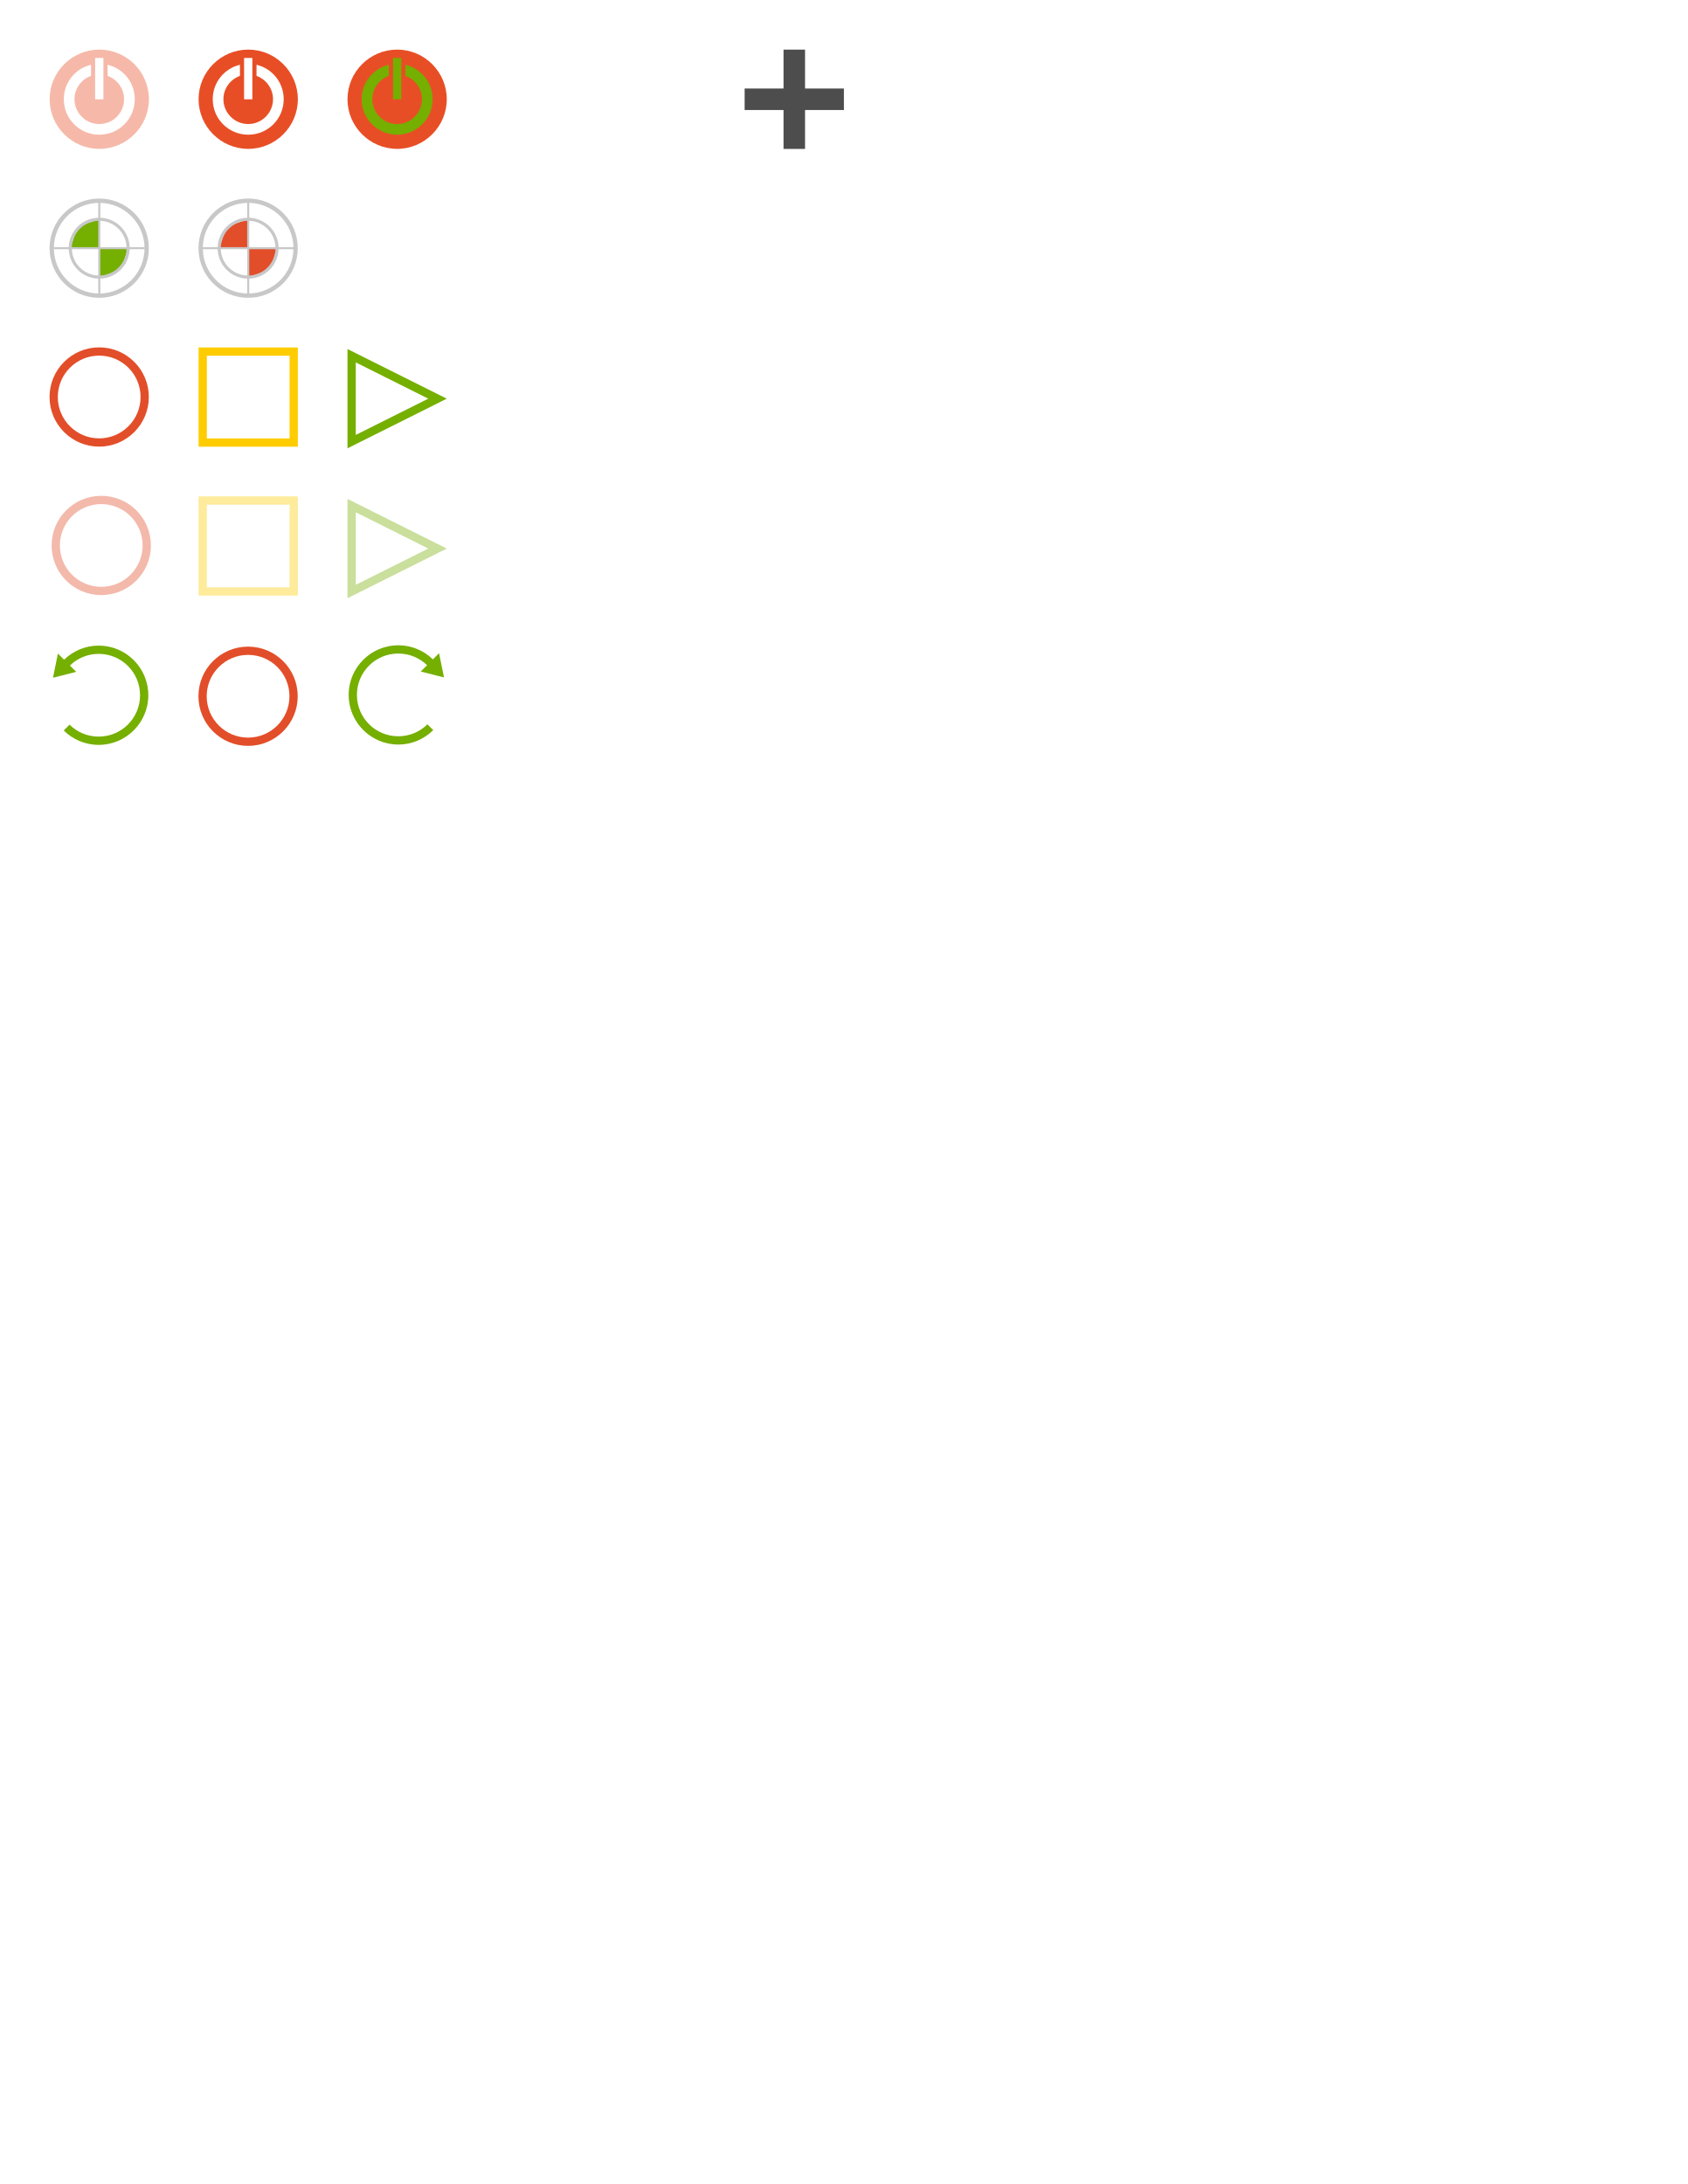
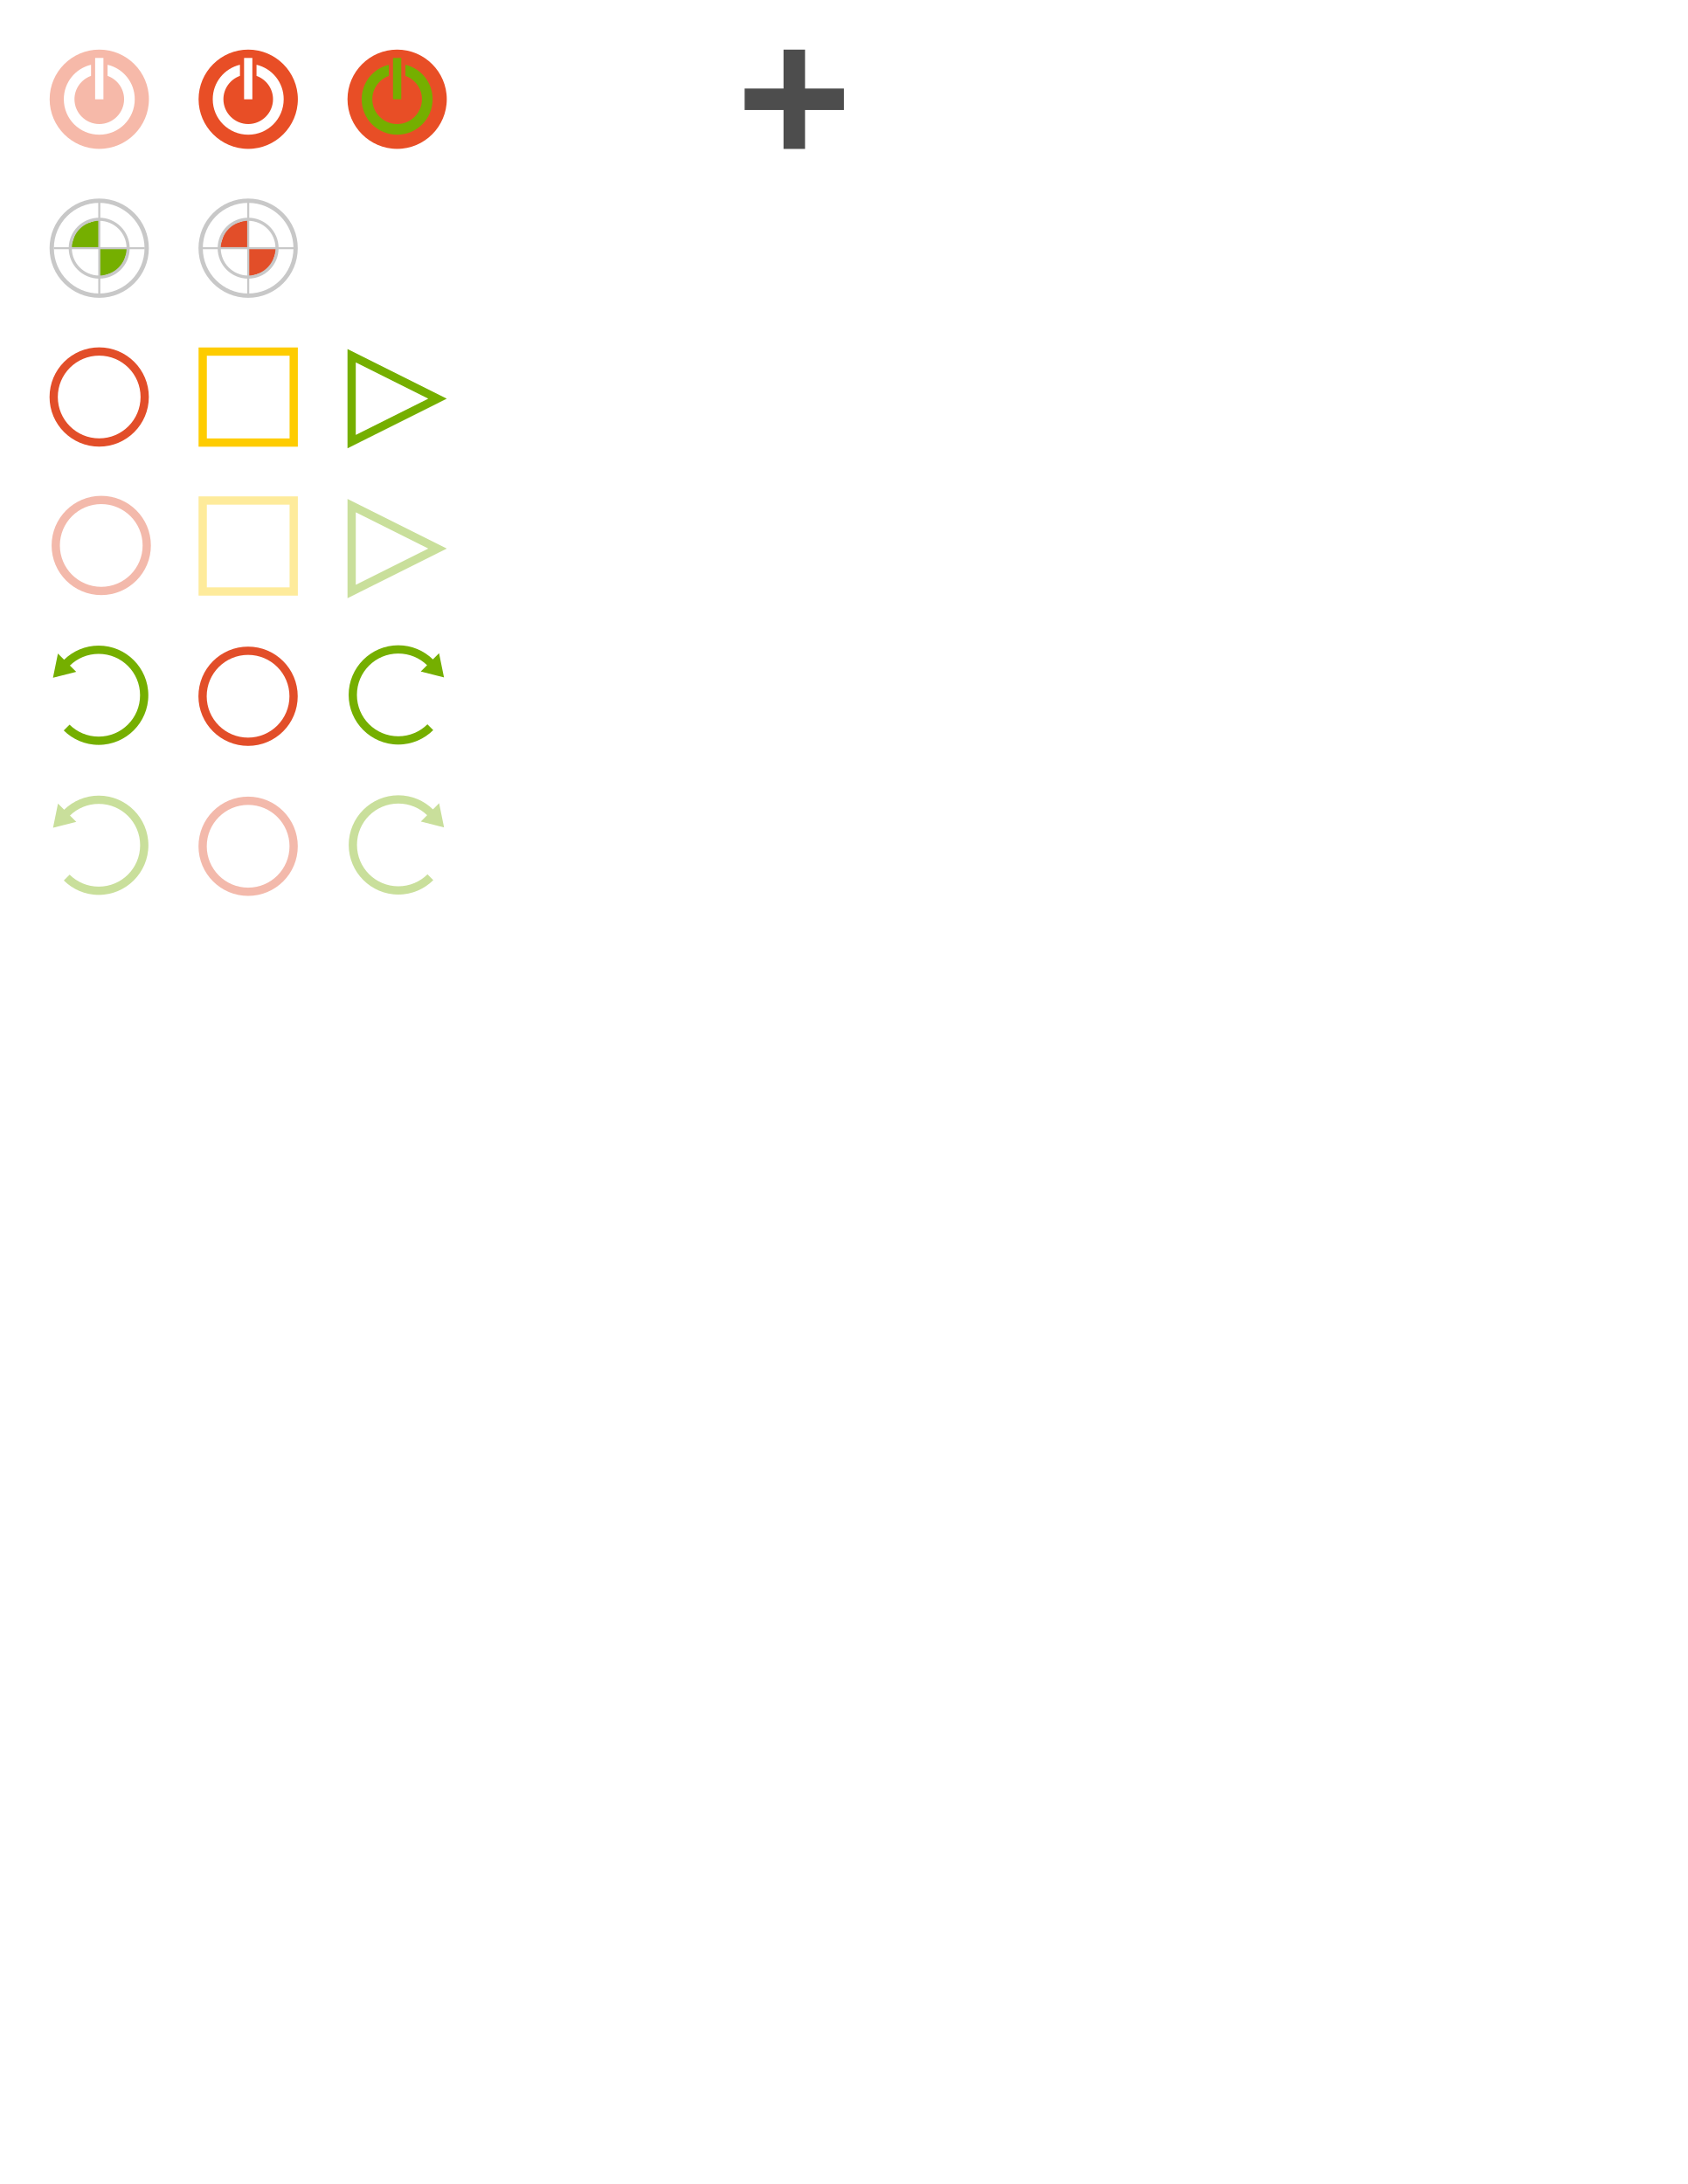
<svg xmlns="http://www.w3.org/2000/svg" width="8.5in" height="11in" viewBox="0 0 816 1056" version="1.1" id="svg8">
  <defs id="defs2">
    <clipPath clipPathUnits="userSpaceOnUse" id="clipPath936">
      <path style="fill:none;stroke:#000000;stroke-width:1px;stroke-linecap:butt;stroke-linejoin:miter;stroke-opacity:1" d="M 48,353.603 24,329.752 v 47.851 z" id="path938" />
    </clipPath>
  </defs>
  <g id="layer1" transform="translate(0,-17.60334)">
    <g id="power" transform="matrix(7.55967,0,0,7.55967,96.00212,-2155.613)">
      <g mask="none" id="g831" />
      <path style="color:#000000;font-style:normal;font-variant:normal;font-weight:normal;font-stretch:normal;font-size:medium;line-height:normal;font-family:sans-serif;font-variant-ligatures:normal;font-variant-position:normal;font-variant-caps:normal;font-variant-numeric:normal;font-variant-alternates:normal;font-feature-settings:normal;text-indent:0;text-align:start;text-decoration:none;text-decoration-line:none;text-decoration-style:solid;text-decoration-color:#000000;letter-spacing:normal;word-spacing:normal;text-transform:none;writing-mode:lr-tb;direction:ltr;text-orientation:mixed;dominant-baseline:auto;baseline-shift:baseline;text-anchor:start;white-space:normal;shape-padding:0;clip-rule:nonzero;display:inline;overflow:visible;visibility:visible;opacity:1;isolation:auto;mix-blend-mode:normal;color-interpolation:sRGB;color-interpolation-filters:linearRGB;solid-color:#000000;solid-opacity:1;vector-effect:none;fill:#e84e26;fill-opacity:1;fill-rule:nonzero;stroke:none;stroke-width:1.182;stroke-linecap:butt;stroke-linejoin:miter;stroke-miterlimit:4;stroke-dasharray:none;stroke-dashoffset:0;stroke-opacity:1;color-rendering:auto;image-rendering:auto;shape-rendering:auto;text-rendering:auto;enable-background:accumulate" d="M 12.004,-0.01 C 5.397,-0.01 -3.3989357e-6,5.379 0,11.986 c -3.3989354e-6,6.607 5.397,12.002 12.004,12.002 6.607,0 11.994,-5.395 11.994,-12.002 3e-6,-6.607 -5.387,-11.996 -11.994,-11.996 z M 10.998,2.002 H 13 V 11.998 H 10.998 Z M 10.002,3.656 v 2.688 c -2.322,0.829 -4,3.046 -4,5.643 -1.21e-5,3.298 2.704,6 6.002,6 3.298,0 5.992,-2.702 5.992,-6 -1.2e-5,-2.596 -1.673,-4.814 -3.992,-5.643 v -2.688 c 3.778,0.896 6.57,4.267 6.57,8.33 2e-6,4.754 -3.816,8.576 -8.57,8.576 -4.754,0 -8.578,-3.822 -8.578,-8.576 -2e-6,-4.063 2.796,-7.434 6.576,-8.33 z" transform="matrix(0.2645833,0,0,0.2645833,0,290.65)" id="rect819" />
    </g>
    <path style="color:#000000;font-style:normal;font-variant:normal;font-weight:normal;font-stretch:normal;font-size:medium;line-height:normal;font-family:sans-serif;font-variant-ligatures:normal;font-variant-position:normal;font-variant-caps:normal;font-variant-numeric:normal;font-variant-alternates:normal;font-feature-settings:normal;text-indent:0;text-align:start;text-decoration:none;text-decoration-line:none;text-decoration-style:solid;text-decoration-color:#000000;letter-spacing:normal;word-spacing:normal;text-transform:none;writing-mode:lr-tb;direction:ltr;text-orientation:mixed;dominant-baseline:auto;baseline-shift:baseline;text-anchor:start;white-space:normal;shape-padding:0;clip-rule:nonzero;display:inline;overflow:visible;visibility:visible;opacity:1;isolation:auto;mix-blend-mode:normal;color-interpolation:sRGB;color-interpolation-filters:linearRGB;solid-color:#000000;solid-opacity:1;vector-effect:none;fill:none;fill-opacity:1;fill-rule:nonzero;stroke:none;stroke-width:1.058;stroke-linecap:butt;stroke-linejoin:miter;stroke-miterlimit:4;stroke-dasharray:none;stroke-dashoffset:0;stroke-opacity:1;color-rendering:auto;image-rendering:auto;shape-rendering:auto;text-rendering:auto;enable-background:accumulate" d="m 5.821,285.36 v 5.289 h 1.059 v -5.289 z" id="path877" />
    <g id="power-checked" transform="matrix(3.779527,0,0,3.779527,114,-1032.916)">
      <circle clip-path="none" r="5.953" cy="290.645" cx="20.637" id="path843" style="fill:#75af00;fill-opacity:1;stroke:none;stroke-width:0.702;stroke-miterlimit:4;stroke-dasharray:none;stroke-opacity:1" />
      <g transform="matrix(2.000163,0,0,2.000163,14.28694,-297.0468)" id="5345">
        <g id="g831-7" mask="none" />
        <path transform="matrix(0.2645833,0,0,0.2645833,0,290.65)" clip-path="none" id="rect819-5" d="M 12.004,-0.01 C 5.397,-0.01 -3.3989357e-6,5.379 0,11.986 c -3.3989354e-6,6.607 5.397,12.002 12.004,12.002 6.607,0 11.994,-5.395 11.994,-12.002 3e-6,-6.607 -5.387,-11.996 -11.994,-11.996 z M 10.998,2.002 H 13 V 11.998 H 10.998 Z M 10.002,3.656 v 2.688 c -2.322,0.829 -4,3.046 -4,5.643 -1.21e-5,3.298 2.704,6 6.002,6 3.298,0 5.992,-2.702 5.992,-6 -1.2e-5,-2.596 -1.673,-4.814 -3.992,-5.643 v -2.688 c 3.778,0.896 6.57,4.267 6.57,8.33 2e-6,4.754 -3.816,8.576 -8.57,8.576 -4.754,0 -8.578,-3.822 -8.578,-8.576 -2e-6,-4.063 2.796,-7.434 6.576,-8.33 z" style="color:#000000;font-style:normal;font-variant:normal;font-weight:normal;font-stretch:normal;font-size:medium;line-height:normal;font-family:sans-serif;font-variant-ligatures:normal;font-variant-position:normal;font-variant-caps:normal;font-variant-numeric:normal;font-variant-alternates:normal;font-feature-settings:normal;text-indent:0;text-align:start;text-decoration:none;text-decoration-line:none;text-decoration-style:solid;text-decoration-color:#000000;letter-spacing:normal;word-spacing:normal;text-transform:none;writing-mode:lr-tb;direction:ltr;text-orientation:mixed;dominant-baseline:auto;baseline-shift:baseline;text-anchor:start;white-space:normal;shape-padding:0;clip-rule:nonzero;display:inline;overflow:visible;visibility:visible;opacity:1;isolation:auto;mix-blend-mode:normal;color-interpolation:sRGB;color-interpolation-filters:linearRGB;solid-color:#000000;solid-opacity:1;vector-effect:none;fill:#e84e26;fill-opacity:1;fill-rule:nonzero;stroke:none;stroke-width:1.182;stroke-linecap:butt;stroke-linejoin:miter;stroke-miterlimit:4;stroke-dasharray:none;stroke-dashoffset:0;stroke-opacity:1;color-rendering:auto;image-rendering:auto;shape-rendering:auto;text-rendering:auto;enable-background:accumulate" />
      </g>
    </g>
    <g id="plus" transform="matrix(11.33858,0,0,11.33858,-36.00004,-3229.956)">
      <path id="path4640" d="m 34.925,290.65 c 4.233,0 4.233,0 4.233,0 v 0 0" style="fill:none;stroke:#4d4d4d;stroke-width:0.917;stroke-linecap:butt;stroke-linejoin:miter;stroke-miterlimit:4;stroke-dasharray:none;stroke-opacity:1" />
      <path id="path4640-3" d="m 37.042,288.533 c 0,4.233 0,4.233 0,4.233 v 0 0" style="fill:none;stroke:#4d4d4d;stroke-width:0.917;stroke-linecap:butt;stroke-linejoin:miter;stroke-miterlimit:4;stroke-dasharray:none;stroke-opacity:1" />
    </g>
    <g id="power-disabled" transform="matrix(7.55967,0,0,7.55967,23.99788,-2155.613)">
      <g mask="none" id="g831-6" />
      <path style="color:#000000;font-style:normal;font-variant:normal;font-weight:normal;font-stretch:normal;font-size:medium;line-height:normal;font-family:sans-serif;font-variant-ligatures:normal;font-variant-position:normal;font-variant-caps:normal;font-variant-numeric:normal;font-variant-alternates:normal;font-feature-settings:normal;text-indent:0;text-align:start;text-decoration:none;text-decoration-line:none;text-decoration-style:solid;text-decoration-color:#000000;letter-spacing:normal;word-spacing:normal;text-transform:none;writing-mode:lr-tb;direction:ltr;text-orientation:mixed;dominant-baseline:auto;baseline-shift:baseline;text-anchor:start;white-space:normal;shape-padding:0;clip-rule:nonzero;display:inline;overflow:visible;visibility:visible;opacity:1;isolation:auto;mix-blend-mode:normal;color-interpolation:sRGB;color-interpolation-filters:linearRGB;solid-color:#000000;solid-opacity:1;vector-effect:none;fill:#e84e26;fill-opacity:0.392;fill-rule:nonzero;stroke:none;stroke-width:1.182;stroke-linecap:butt;stroke-linejoin:miter;stroke-miterlimit:4;stroke-dasharray:none;stroke-dashoffset:0;stroke-opacity:1;color-rendering:auto;image-rendering:auto;shape-rendering:auto;text-rendering:auto;enable-background:accumulate" d="M 12.004,-0.01 C 5.397,-0.01 -3.3989357e-6,5.379 0,11.986 c -3.3989354e-6,6.607 5.397,12.002 12.004,12.002 6.607,0 11.994,-5.395 11.994,-12.002 3e-6,-6.607 -5.387,-11.996 -11.994,-11.996 z M 10.998,2.002 H 13 V 11.998 H 10.998 Z M 10.002,3.656 v 2.688 c -2.322,0.829 -4,3.046 -4,5.643 -1.21e-5,3.298 2.704,6 6.002,6 3.298,0 5.992,-2.702 5.992,-6 -1.2e-5,-2.596 -1.673,-4.814 -3.992,-5.643 v -2.688 c 3.778,0.896 6.57,4.267 6.57,8.33 2e-6,4.754 -3.816,8.576 -8.57,8.576 -4.754,0 -8.578,-3.822 -8.578,-8.576 -2e-6,-4.063 2.796,-7.434 6.576,-8.33 z" transform="matrix(0.2645833,0,0,0.2645833,0,290.65)" id="rect819-7" />
    </g>
    <ellipse style="opacity:1;fill:none;fill-opacity:1;stroke:#e24e29;stroke-width:3.997;stroke-linecap:round;stroke-linejoin:miter;stroke-miterlimit:4;stroke-dasharray:none;stroke-dashoffset:0;stroke-opacity:1" id="path6657" cx="47.951" cy="209.557" rx="22.001" ry="22.001" />
    <rect style="fill:none;fill-opacity:1;stroke:#fecc00;stroke-width:4;stroke-linecap:round;stroke-linejoin:miter;stroke-miterlimit:4;stroke-dasharray:none;stroke-opacity:1" id="rect6677" width="44" height="44" x="98" y="187.603" ry="0" />
    <path style="fill:none;fill-opacity:1;stroke:#75af00;stroke-width:4;stroke-linecap:butt;stroke-linejoin:miter;stroke-miterlimit:4;stroke-dasharray:none;stroke-opacity:1" d="M 170,189.603 211.528,210.367 170,231.131 Z" id="path6679" />
    <g id="g6798" transform="translate(-96,-192)">
      <path id="path6774-4" d="m 144,329.603 h 14 l -2,6 -2,4 -4,2 -6,2 z" style="fill:#75af00;fill-opacity:1;stroke:none;stroke-width:1px;stroke-linecap:butt;stroke-linejoin:miter;stroke-opacity:1" />
      <path id="path6774" d="m 144,329.603 h -14 l 2,-6 2,-4 4,-2 6,-2 z" style="fill:#75af00;fill-opacity:1;stroke:none;stroke-width:1px;stroke-linecap:butt;stroke-linejoin:miter;stroke-opacity:1" />
      <g style="stroke:#c8c8c8;stroke-opacity:1" id="g6772">
        <path style="opacity:1;fill:none;fill-opacity:1;stroke:#c8c8c8;stroke-width:2.087;stroke-linecap:round;stroke-linejoin:miter;stroke-miterlimit:4;stroke-dasharray:none;stroke-dashoffset:0;stroke-opacity:1" d="m 166.918,329.601 a 22.957,22.957 0 0 1 -22.957,22.957 22.957,22.957 0 0 1 -22.957,-22.957 22.957,22.957 0 0 1 22.957,-22.957 22.957,22.957 0 0 1 22.957,22.957 z" id="path6657-9" />
        <path style="opacity:1;fill:none;fill-opacity:1;stroke:#c8c8c8;stroke-width:1.5;stroke-linecap:round;stroke-linejoin:miter;stroke-miterlimit:4;stroke-dasharray:none;stroke-dashoffset:0;stroke-opacity:1" d="m 157.944,329.601 a 13.983,13.983 0 0 1 -13.983,13.983 13.983,13.983 0 0 1 -13.983,-13.983 13.983,13.983 0 0 1 13.983,-13.983 13.983,13.983 0 0 1 13.983,13.983 z" id="path6657-4" />
        <path style="fill:none;stroke:#c8c8c8;stroke-width:1px;stroke-linecap:butt;stroke-linejoin:miter;stroke-opacity:1" d="m 122,329.603 h 44" id="path6764" />
        <path style="fill:none;stroke:#c8c8c8;stroke-width:1px;stroke-linecap:butt;stroke-linejoin:miter;stroke-opacity:1" d="m 144,307.603 v 44" id="path6766" />
      </g>
    </g>
    <g transform="translate(-96,72)" id="g6798-6">
      <path id="path6774-4-0" d="m 216,65.603 h 14 l -2,6 -2,4 -4,2 -6,2 z" style="fill:#e24e29;fill-opacity:1;stroke:none;stroke-width:1px;stroke-linecap:butt;stroke-linejoin:miter;stroke-opacity:1" />
      <path id="path6774-7" d="m 216,65.603 h -14 l 2,-6 2,-4 4,-2 6,-2 z" style="fill:#e24e29;fill-opacity:1;stroke:none;stroke-width:1px;stroke-linecap:butt;stroke-linejoin:miter;stroke-opacity:1" />
      <g style="stroke:#c8c8c8;stroke-opacity:1" id="g6772-4" transform="translate(72,-264)">
        <path style="opacity:1;fill:none;fill-opacity:1;stroke:#c8c8c8;stroke-width:2.087;stroke-linecap:round;stroke-linejoin:miter;stroke-miterlimit:4;stroke-dasharray:none;stroke-dashoffset:0;stroke-opacity:1" d="m 166.918,329.601 a 22.957,22.957 0 0 1 -22.957,22.957 22.957,22.957 0 0 1 -22.957,-22.957 22.957,22.957 0 0 1 22.957,-22.957 22.957,22.957 0 0 1 22.957,22.957 z" id="path6657-9-3" />
        <path style="opacity:1;fill:none;fill-opacity:1;stroke:#c8c8c8;stroke-width:1.5;stroke-linecap:round;stroke-linejoin:miter;stroke-miterlimit:4;stroke-dasharray:none;stroke-dashoffset:0;stroke-opacity:1" d="m 157.944,329.601 a 13.983,13.983 0 0 1 -13.983,13.983 13.983,13.983 0 0 1 -13.983,-13.983 13.983,13.983 0 0 1 13.983,-13.983 13.983,13.983 0 0 1 13.983,13.983 z" id="path6657-4-7" />
        <path style="fill:none;stroke:#c8c8c8;stroke-width:1px;stroke-linecap:butt;stroke-linejoin:miter;stroke-opacity:1" d="m 122,329.603 h 44" id="path6764-9" />
        <path style="fill:none;stroke:#c8c8c8;stroke-width:1px;stroke-linecap:butt;stroke-linejoin:miter;stroke-opacity:1" d="m 144,307.603 v 44" id="path6766-0" />
      </g>
    </g>
    <ellipse style="opacity:1;fill:none;fill-opacity:1;stroke:#e24e29;stroke-width:3.997;stroke-linecap:round;stroke-linejoin:miter;stroke-miterlimit:4;stroke-dasharray:none;stroke-dashoffset:0;stroke-opacity:0.392" id="path6657-3" cx="48.951" cy="281.342" rx="22.001" ry="22.001" />
    <rect style="fill:none;fill-opacity:1;stroke:#fecc00;stroke-width:4;stroke-linecap:round;stroke-linejoin:miter;stroke-miterlimit:4;stroke-dasharray:none;stroke-opacity:0.392" id="rect6677-6" width="44" height="44" x="98" y="259.603" ry="0" />
    <path style="fill:none;fill-opacity:1;stroke:#75af00;stroke-width:4;stroke-linecap:butt;stroke-linejoin:miter;stroke-miterlimit:4;stroke-dasharray:none;stroke-opacity:0.392" d="M 170,262.076 211.528,282.84 170,303.603 Z" id="path6679-7" />
    <ellipse style="opacity:1;fill:none;fill-opacity:1;stroke:#e24e29;stroke-width:3.997;stroke-linecap:round;stroke-linejoin:miter;stroke-miterlimit:4;stroke-dasharray:none;stroke-dashoffset:0;stroke-opacity:1" id="path6657-36" cx="119.934" cy="354.252" rx="22.001" ry="22.001" />
    <path style="color:#000000;font-style:normal;font-variant:normal;font-weight:normal;font-stretch:normal;font-size:medium;line-height:normal;font-family:sans-serif;font-variant-ligatures:normal;font-variant-position:normal;font-variant-caps:normal;font-variant-numeric:normal;font-variant-alternates:normal;font-feature-settings:normal;text-indent:0;text-align:start;text-decoration:none;text-decoration-line:none;text-decoration-style:solid;text-decoration-color:#000000;letter-spacing:normal;word-spacing:normal;text-transform:none;writing-mode:lr-tb;direction:ltr;text-orientation:mixed;dominant-baseline:auto;baseline-shift:baseline;text-anchor:start;white-space:normal;shape-padding:0;clip-rule:nonzero;display:inline;overflow:visible;visibility:visible;opacity:1;isolation:auto;mix-blend-mode:normal;color-interpolation:sRGB;color-interpolation-filters:linearRGB;solid-color:#000000;solid-opacity:1;vector-effect:none;fill:#75af00;fill-opacity:1;fill-rule:nonzero;stroke:none;stroke-width:3.997;stroke-linecap:round;stroke-linejoin:miter;stroke-miterlimit:4;stroke-dasharray:none;stroke-dashoffset:0;stroke-opacity:0.392;color-rendering:auto;image-rendering:auto;shape-rendering:auto;text-rendering:auto;enable-background:accumulate" clip-path="none" d="M 47.707 312.162 C 41.207 312.162 35.307 314.767 30.98 318.98 L 28 316 L 25.611 327.699 L 36.854 324.854 L 33.793 321.793 C 37.39 318.308 42.287 316.158 47.707 316.158 C 58.778 316.158 67.711 325.091 67.711 336.162 C 67.711 347.233 58.778 356.164 47.707 356.164 C 42.205 356.164 37.234 353.955 33.623 350.377 L 30.812 353.188 C 35.153 357.495 41.125 360.162 47.707 360.162 C 60.938 360.162 71.707 349.393 71.707 336.162 C 71.707 322.931 60.938 312.162 47.707 312.162 z " transform="translate(0,17.60334)" id="path6657-36-7" />
    <path style="color:#000000;font-style:normal;font-variant:normal;font-weight:normal;font-stretch:normal;font-size:medium;line-height:normal;font-family:sans-serif;font-variant-ligatures:normal;font-variant-position:normal;font-variant-caps:normal;font-variant-numeric:normal;font-variant-alternates:normal;font-feature-settings:normal;text-indent:0;text-align:start;text-decoration:none;text-decoration-line:none;text-decoration-style:solid;text-decoration-color:#000000;letter-spacing:normal;word-spacing:normal;text-transform:none;writing-mode:lr-tb;direction:ltr;text-orientation:mixed;dominant-baseline:auto;baseline-shift:baseline;text-anchor:start;white-space:normal;shape-padding:0;clip-rule:nonzero;display:inline;overflow:visible;visibility:visible;opacity:1;isolation:auto;mix-blend-mode:normal;color-interpolation:sRGB;color-interpolation-filters:linearRGB;solid-color:#000000;solid-opacity:1;vector-effect:none;fill:#75af00;fill-opacity:1;fill-rule:nonzero;stroke:none;stroke-width:3.997;stroke-linecap:round;stroke-linejoin:miter;stroke-miterlimit:4;stroke-dasharray:none;stroke-dashoffset:0;stroke-opacity:0.392;color-rendering:auto;image-rendering:auto;shape-rendering:auto;text-rendering:auto;enable-background:accumulate" clip-path="none" d="m 192.557,329.603 c 6.5,0 12.4,2.605 16.727,6.818 l 2.98,-2.98 2.389,11.699 -11.242,-2.846 3.061,-3.061 c -3.597,-3.484 -8.494,-5.635 -13.914,-5.635 -11.071,0 -20.004,8.933 -20.004,20.004 0,11.071 8.933,20.002 20.004,20.002 5.502,0 10.473,-2.209 14.084,-5.787 l 2.811,2.811 c -4.341,4.308 -10.312,6.975 -16.895,6.975 -13.231,0 -24,-10.769 -24,-24 0,-13.231 10.769,-24 24,-24 z" id="path6657-36-7-2" />
+     <ellipse style="opacity:1;fill:none;fill-opacity:1;stroke:#e04d29;stroke-width:3.997;stroke-linecap:round;stroke-linejoin:miter;stroke-miterlimit:4;stroke-dasharray:none;stroke-dashoffset:0;stroke-opacity:0.392" id="path6657-36-0" cx="119.965" cy="426.785" rx="22.001" ry="22.001" />
+     <path style="color:#000000;font-style:normal;font-variant:normal;font-weight:normal;font-stretch:normal;font-size:medium;line-height:normal;font-family:sans-serif;font-variant-ligatures:normal;font-variant-position:normal;font-variant-caps:normal;font-variant-numeric:normal;font-variant-alternates:normal;font-feature-settings:normal;text-indent:0;text-align:start;text-decoration:none;text-decoration-line:none;text-decoration-style:solid;text-decoration-color:#000000;letter-spacing:normal;word-spacing:normal;text-transform:none;writing-mode:lr-tb;direction:ltr;text-orientation:mixed;dominant-baseline:auto;baseline-shift:baseline;text-anchor:start;white-space:normal;shape-padding:0;clip-rule:nonzero;display:inline;overflow:visible;visibility:visible;opacity:1;isolation:auto;mix-blend-mode:normal;color-interpolation:sRGB;color-interpolation-filters:linearRGB;solid-color:#000000;solid-opacity:1;vector-effect:none;fill:#75ad00;fill-opacity:0.392;fill-rule:nonzero;stroke:none;stroke-width:3.997;stroke-linecap:round;stroke-linejoin:miter;stroke-miterlimit:4;stroke-dasharray:none;stroke-dashoffset:0;stroke-opacity:0.392;color-rendering:auto;image-rendering:auto;shape-rendering:auto;text-rendering:auto;enable-background:accumulate" clip-path="none" d="m 47.739,402.298 c -6.5,0 -12.4,2.605 -16.727,6.818 l -2.98,-2.98 -2.389,11.699 11.242,-2.846 -3.061,-3.061 c 3.597,-3.484 8.494,-5.635 13.914,-5.635 11.071,0 20.004,8.933 20.004,20.004 0,11.071 -8.933,20.002 -20.004,20.002 -5.502,0 -10.473,-2.209 -14.084,-5.787 l -2.811,2.811 c 4.341,4.308 10.312,6.975 16.895,6.975 13.231,0 24,-10.769 24,-24 0,-13.231 -10.769,-24 -24,-24 z" id="path6657-36-7-5" />
+     <path style="color:#000000;font-style:normal;font-variant:normal;font-weight:normal;font-stretch:normal;font-size:medium;line-height:normal;font-family:sans-serif;font-variant-ligatures:normal;font-variant-position:normal;font-variant-caps:normal;font-variant-numeric:normal;font-variant-alternates:normal;font-feature-settings:normal;text-indent:0;text-align:start;text-decoration:none;text-decoration-line:none;text-decoration-style:solid;text-decoration-color:#000000;letter-spacing:normal;word-spacing:normal;text-transform:none;writing-mode:lr-tb;direction:ltr;text-orientation:mixed;dominant-baseline:auto;baseline-shift:baseline;text-anchor:start;white-space:normal;shape-padding:0;clip-rule:nonzero;display:inline;overflow:visible;visibility:visible;opacity:1;isolation:auto;mix-blend-mode:normal;color-interpolation:sRGB;color-interpolation-filters:linearRGB;solid-color:#000000;solid-opacity:1;vector-effect:none;fill:#75ad00;fill-opacity:0.392;fill-rule:nonzero;stroke:none;stroke-width:3.997;stroke-linecap:round;stroke-linejoin:miter;stroke-miterlimit:4;stroke-dasharray:none;stroke-dashoffset:0;stroke-opacity:0.392;color-rendering:auto;image-rendering:auto;shape-rendering:auto;text-rendering:auto;enable-background:accumulate" clip-path="none" d="m 192.588,402.136 c 6.5,0 12.4,2.605 16.727,6.818 l 2.98,-2.98 2.389,11.699 -11.242,-2.846 3.061,-3.061 c -3.597,-3.484 -8.494,-5.635 -13.914,-5.635 -11.071,0 -20.004,8.933 -20.004,20.004 0,11.071 8.933,20.002 20.004,20.002 5.502,0 10.473,-2.209 14.084,-5.787 l 2.811,2.811 c -4.341,4.308 -10.312,6.975 -16.895,6.975 -13.231,0 -24,-10.769 -24,-24 0,-13.231 10.769,-24 24,-24 z" id="path6657-36-7-2-6" />
  </g>
</svg>
